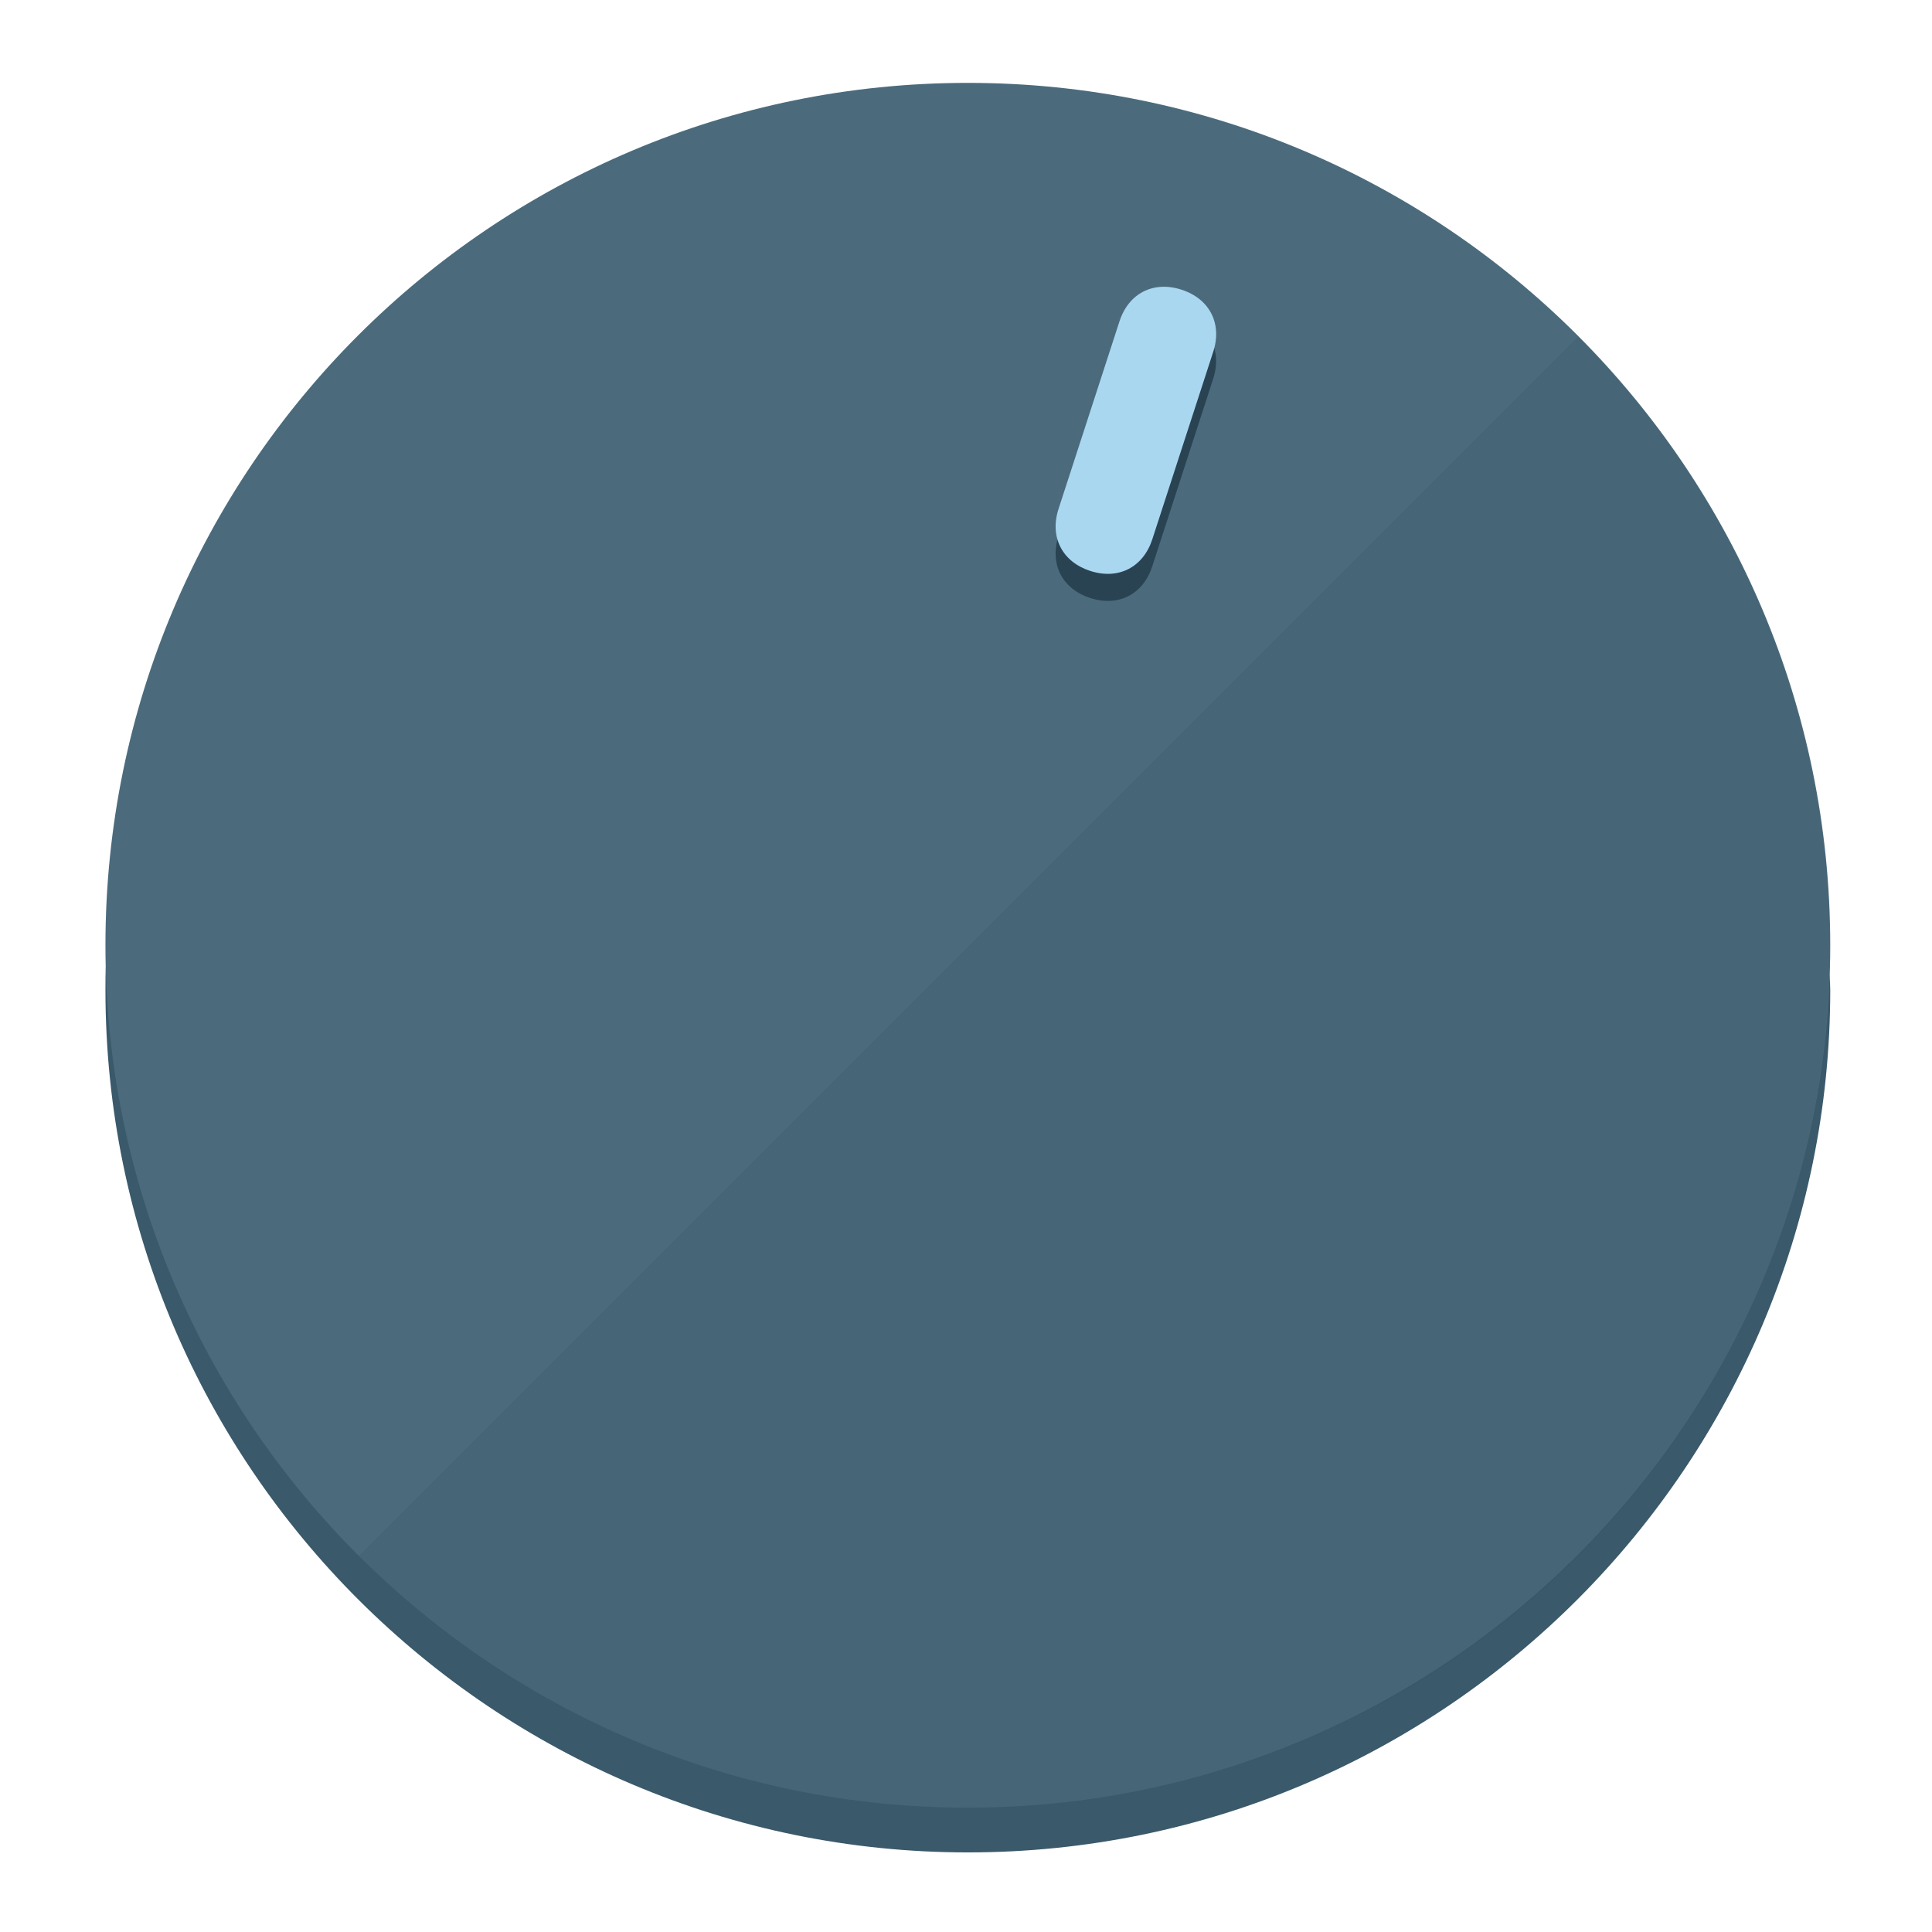
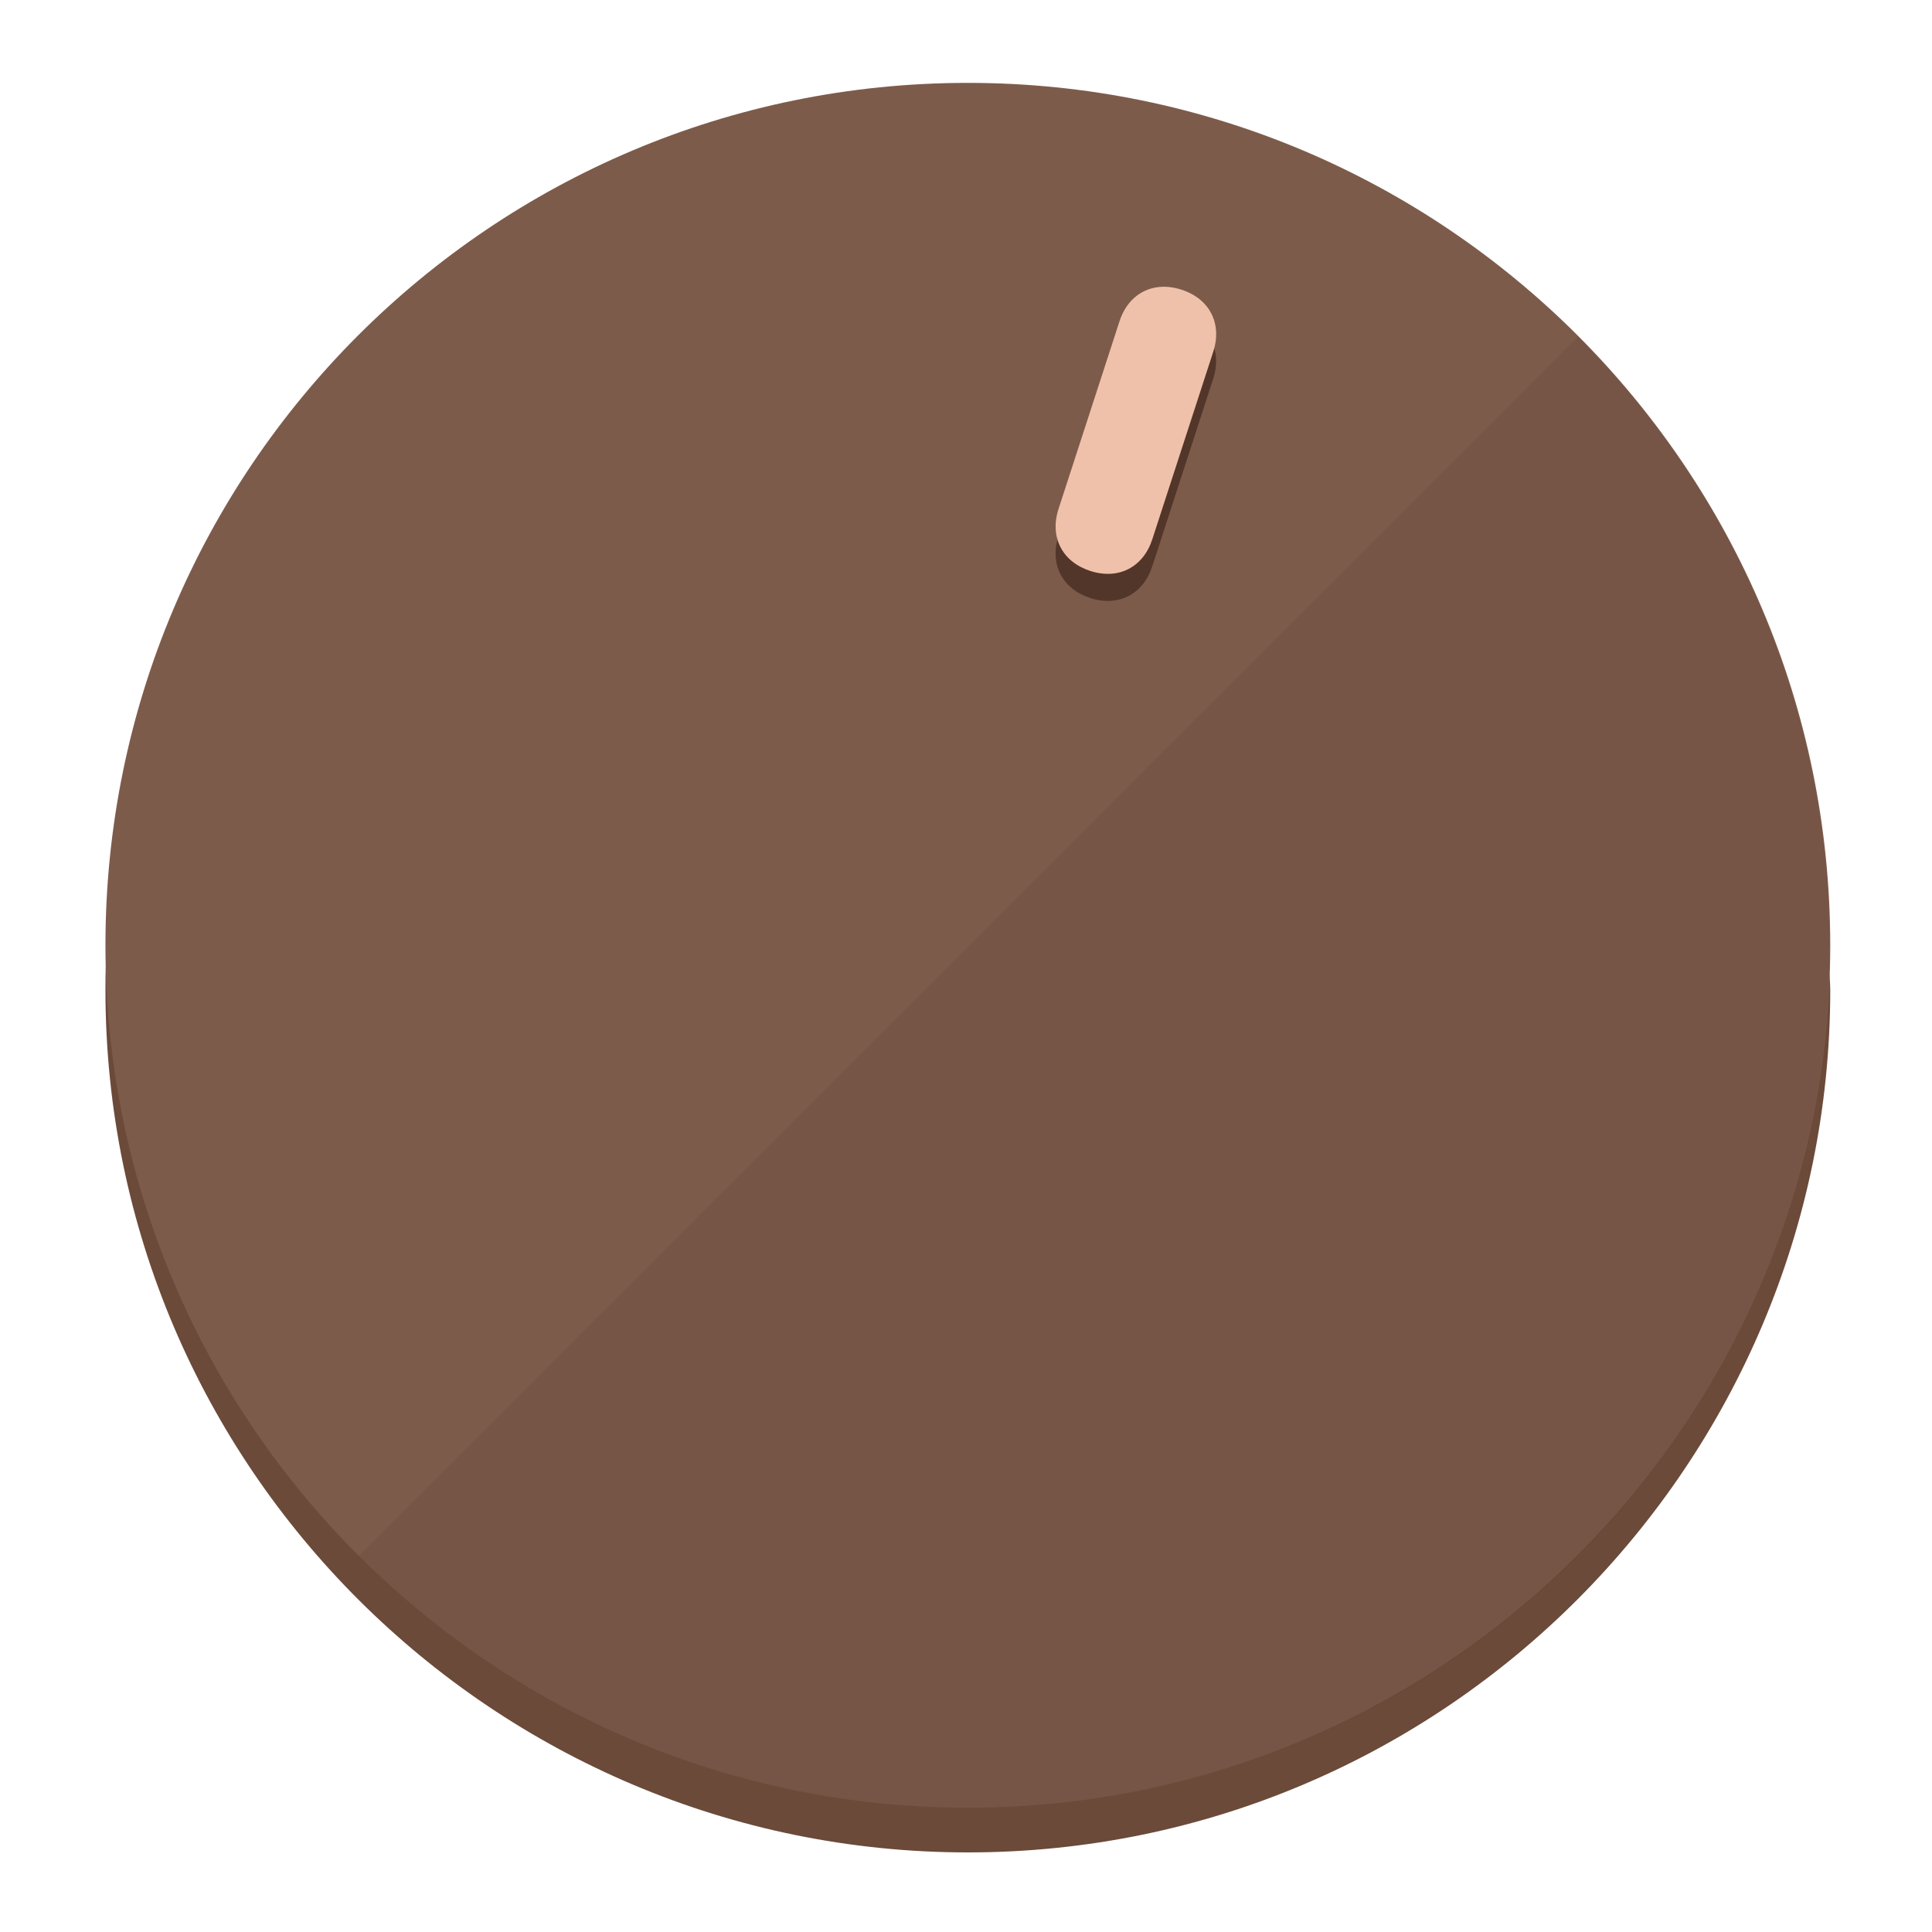
<svg xmlns="http://www.w3.org/2000/svg" height="120px" width="120px" version="1.1" id="Layer_1" viewBox="0 0 496.8 496.8" xml:space="preserve">
  <defs id="defs23" />
  <g id="g3158">
-     <path style="display:inline;fill:#3A596B;fill-opacity:1;stroke-width:1.584" d="m 248.875,445.92 c 116.582,0 212.89,-91.238 220.493,-205.286 0,5.069 1.267,8.87 1.267,13.939 0,121.651 -98.842,221.76 -221.76,221.76 -121.651,0 -221.76,-98.842 -221.76,-221.76 0,-5.069 0,-8.87 1.267,-13.939 7.603,114.048 103.91,205.286 220.493,205.286 z" id="path8" />
-     <circle style="display:inline;fill:#4B6B7D;fill-opacity:1;stroke-width:1.584" cx="248.875" cy="243.071" r="221.76" id="circle12" />
-     <path style="display:inline;fill:#294352;fill-opacity:0.154;stroke-width:1.587" d="m 405.744,86.606 c 86.308,86.308 86.308,227.193 0,313.5 -86.308,86.308 -227.193,86.308 -313.5,0" id="path14" />
+     <path style="display:inline;fill:#6B4A3A;fill-opacity:1;stroke-width:1.584" d="m 248.875,445.92 c 116.582,0 212.89,-91.238 220.493,-205.286 0,5.069 1.267,8.87 1.267,13.939 0,121.651 -98.842,221.76 -221.76,221.76 -121.651,0 -221.76,-98.842 -221.76,-221.76 0,-5.069 0,-8.87 1.267,-13.939 7.603,114.048 103.91,205.286 220.493,205.286 z" id="path8" />
+     <circle style="display:inline;fill:#7D5B4B;fill-opacity:1;stroke-width:1.584" cx="248.875" cy="243.071" r="221.76" id="circle12" />
+     <path style="display:inline;fill:#523629;fill-opacity:0.154;stroke-width:1.587" d="m 405.744,86.606 c 86.308,86.308 86.308,227.193 0,313.5 -86.308,86.308 -227.193,86.308 -313.5,0" id="path14" />
  </g>
  <g id="g3198">
    <circle style="display:none;fill:#000000;fill-opacity:0;stroke-width:1.584" cx="311.577" cy="154.88" r="221.76" id="circle12-3" transform="rotate(18)" />
-     <path style="display:inline;fill:#294352;fill-opacity:1;stroke-width:1.584" d="m 296.298,145.631 c -2.35,7.231 -8.737,10.485 -15.968,8.136 v 0 c -7.231,-2.35 -10.485,-8.737 -8.136,-15.968 l 15.663,-48.207 c 2.35,-7.231 8.737,-10.485 15.968,-8.136 v 0 c 7.231,2.349 10.485,8.737 8.136,15.968 z" id="path3789" />
-     <path style="display:inline;fill:#AAD7F0;stroke-width:1.584" d="m 296.308,138.672 c -2.35,7.231 -8.737,10.485 -15.968,8.136 v 0 c -7.231,-2.349 -10.485,-8.737 -8.136,-15.968 l 15.663,-48.207 c 2.35,-7.231 8.737,-10.485 15.968,-8.136 v 0 c 7.231,2.35 10.485,8.737 8.136,15.968 z" id="path915" />
+     <path style="display:inline;fill:#523629;fill-opacity:1;stroke-width:1.584" d="m 296.298,145.631 c -2.35,7.231 -8.737,10.485 -15.968,8.136 v 0 c -7.231,-2.35 -10.485,-8.737 -8.136,-15.968 l 15.663,-48.207 c 2.35,-7.231 8.737,-10.485 15.968,-8.136 v 0 c 7.231,2.349 10.485,8.737 8.136,15.968 z" id="path3789" />
+     <path style="display:inline;fill:#F0C1AA;stroke-width:1.584" d="m 296.308,138.672 c -2.35,7.231 -8.737,10.485 -15.968,8.136 v 0 c -7.231,-2.349 -10.485,-8.737 -8.136,-15.968 l 15.663,-48.207 c 2.35,-7.231 8.737,-10.485 15.968,-8.136 v 0 c 7.231,2.35 10.485,8.737 8.136,15.968 z" id="path915" />
  </g>
</svg>
